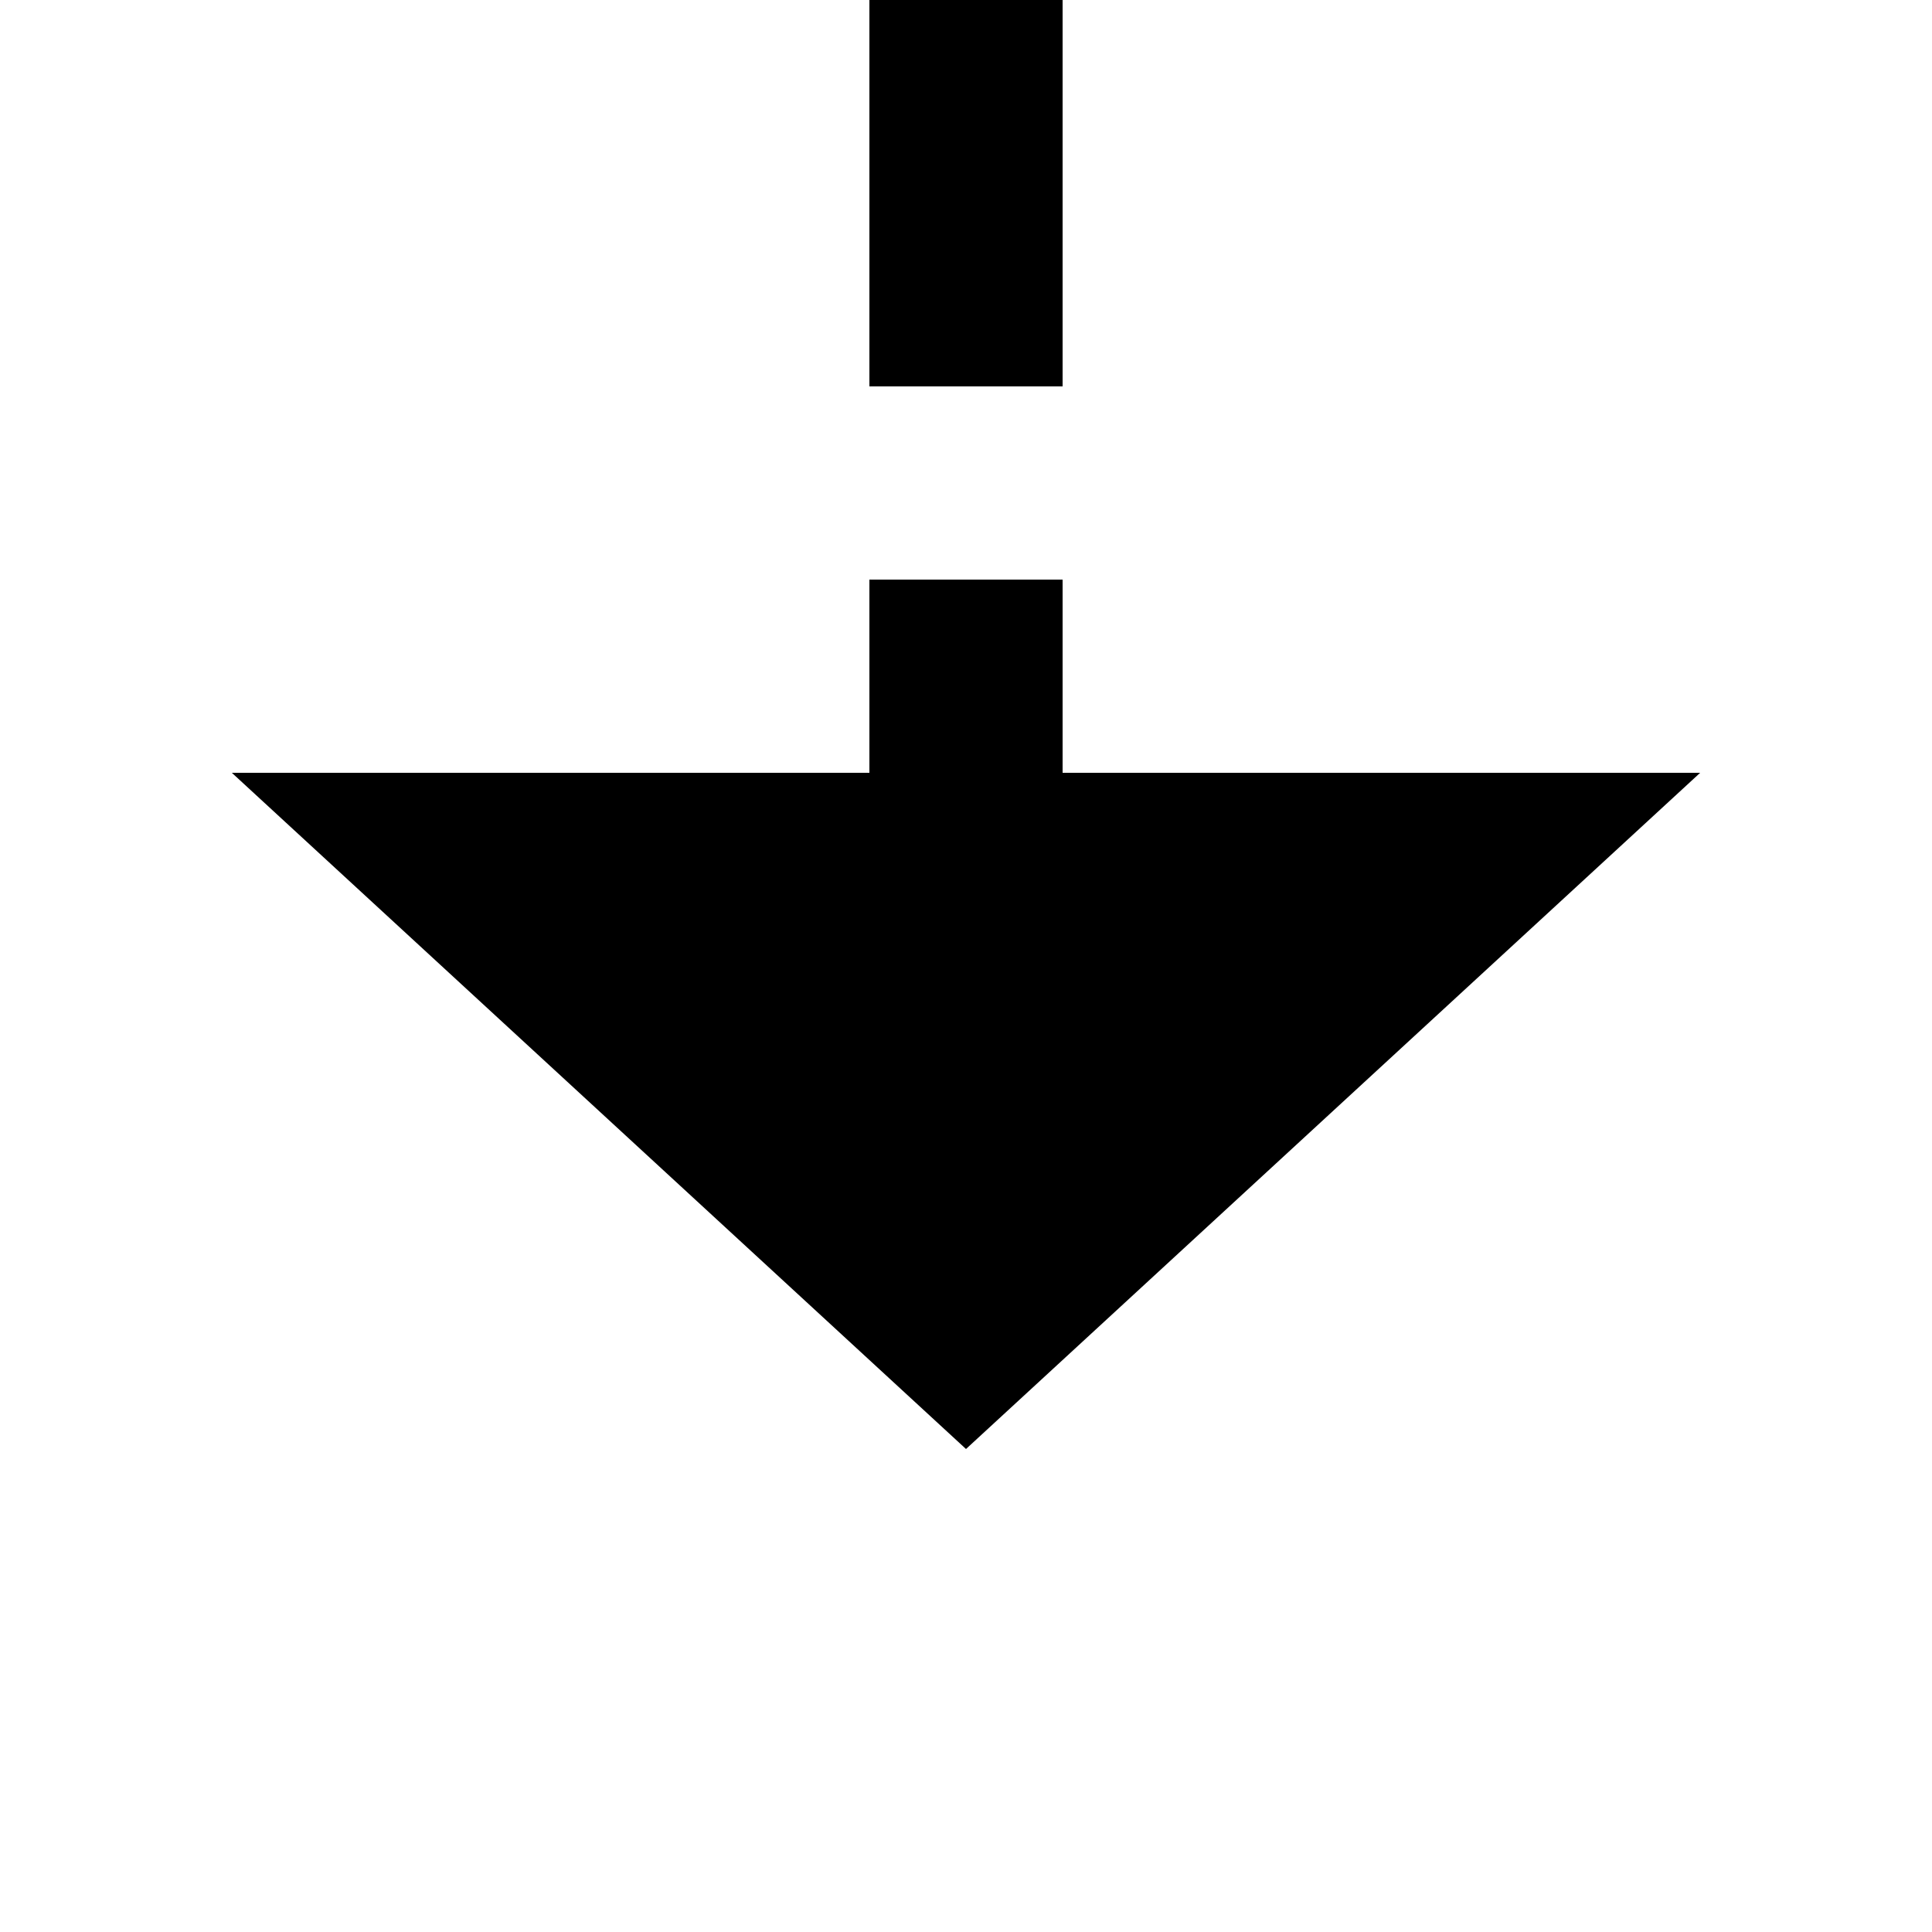
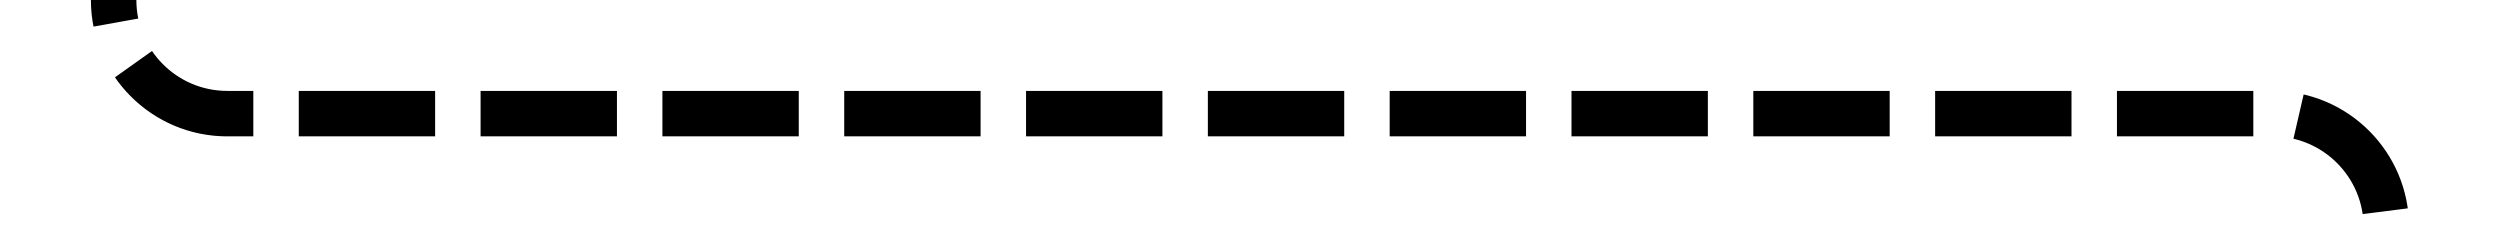
- <svg xmlns="http://www.w3.org/2000/svg" version="1.1" width="20px" height="20px" preserveAspectRatio="xMinYMid meet" viewBox="502 280 20 18">
-   <path d="M 512 245  L 512 288  " stroke-width="2" stroke-dasharray="6,2" stroke="rgba(0, 0, 0, 1)" fill="none" class="stroke" />
-   <path d="M 504.4 287  L 512 294  L 519.6 287  L 504.4 287  Z " fill-rule="nonzero" fill="rgba(0, 0, 0, 1)" stroke="none" class="fill" />
+ <svg xmlns="http://www.w3.org/2000/svg" version="1.1" width="110px" height="10px" preserveAspectRatio="xMinYMid meet" viewBox="408 915 110 8">
+   <path d="M 413 893  L 413 914  A 5 5 0 0 0 418 919 L 508 919  A 5 5 0 0 1 513 924 L 513 927  " stroke-width="2" stroke-dasharray="6,2" stroke="rgba(0, 0, 0, 1)" fill="none" class="stroke" />
+   <path d="M 505.4 926  L 513 933  L 520.6 926  L 505.4 926  Z " fill-rule="nonzero" fill="rgba(0, 0, 0, 1)" stroke="none" class="fill" />
</svg>
